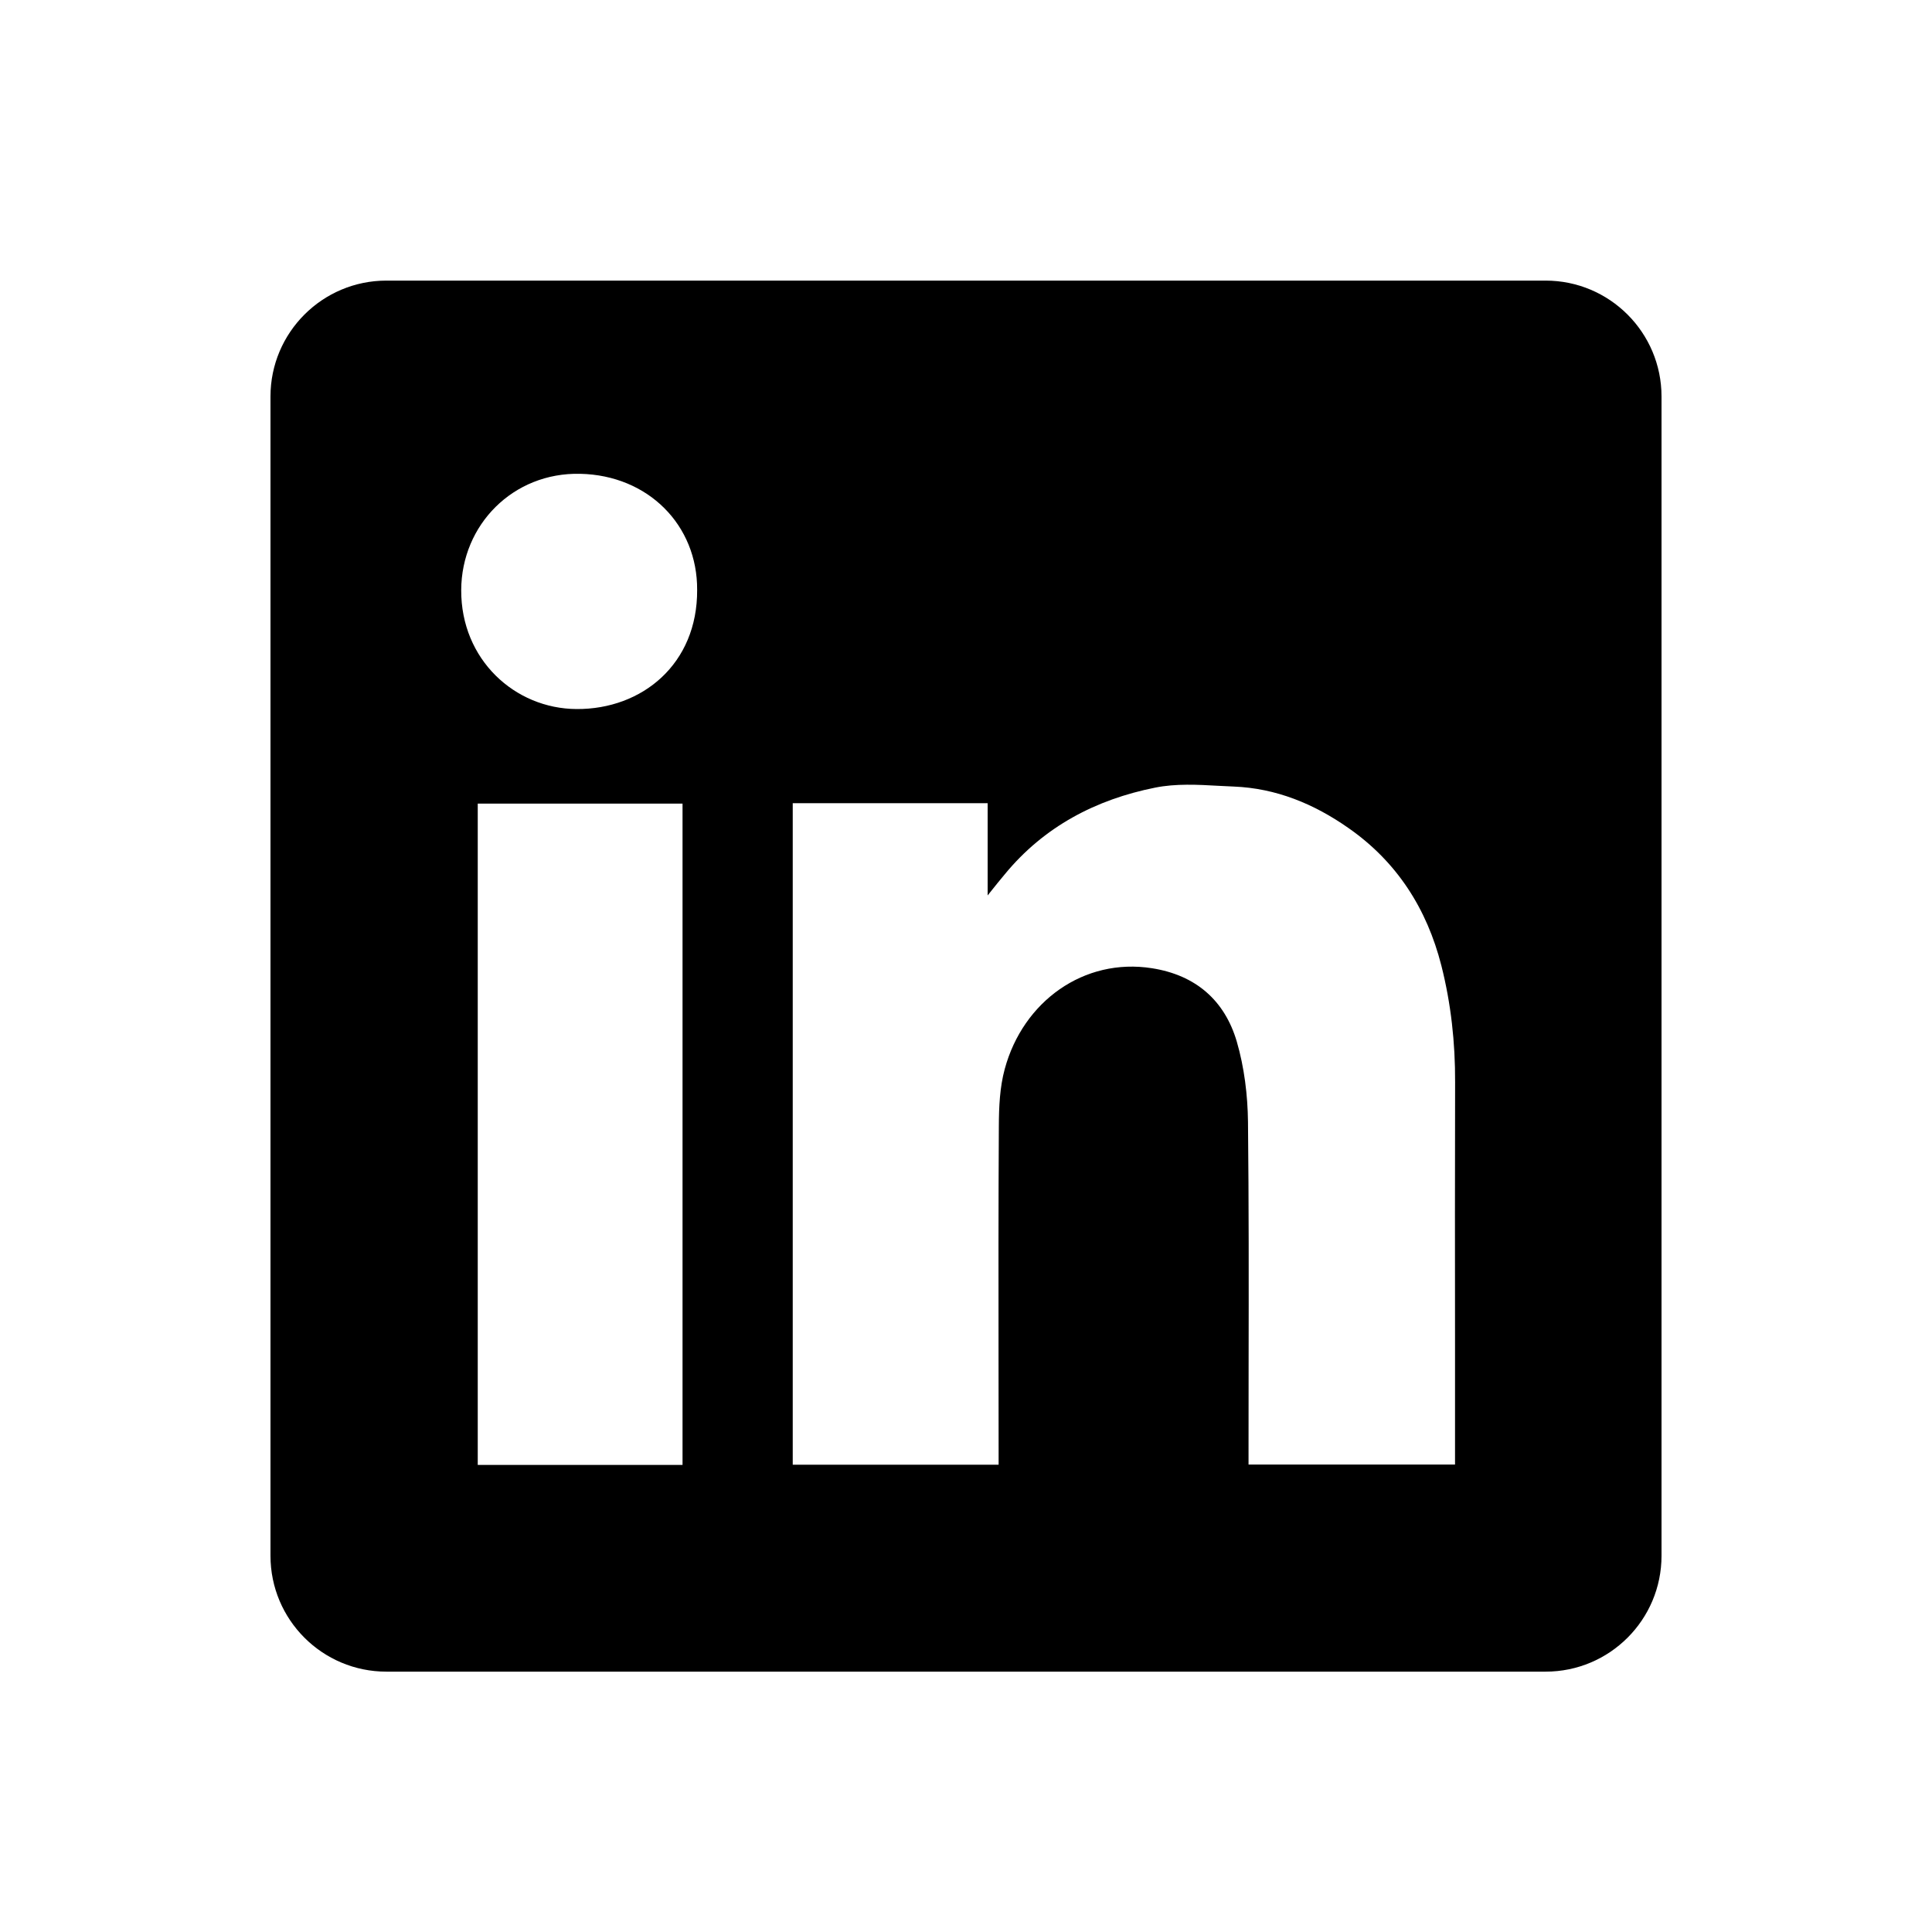
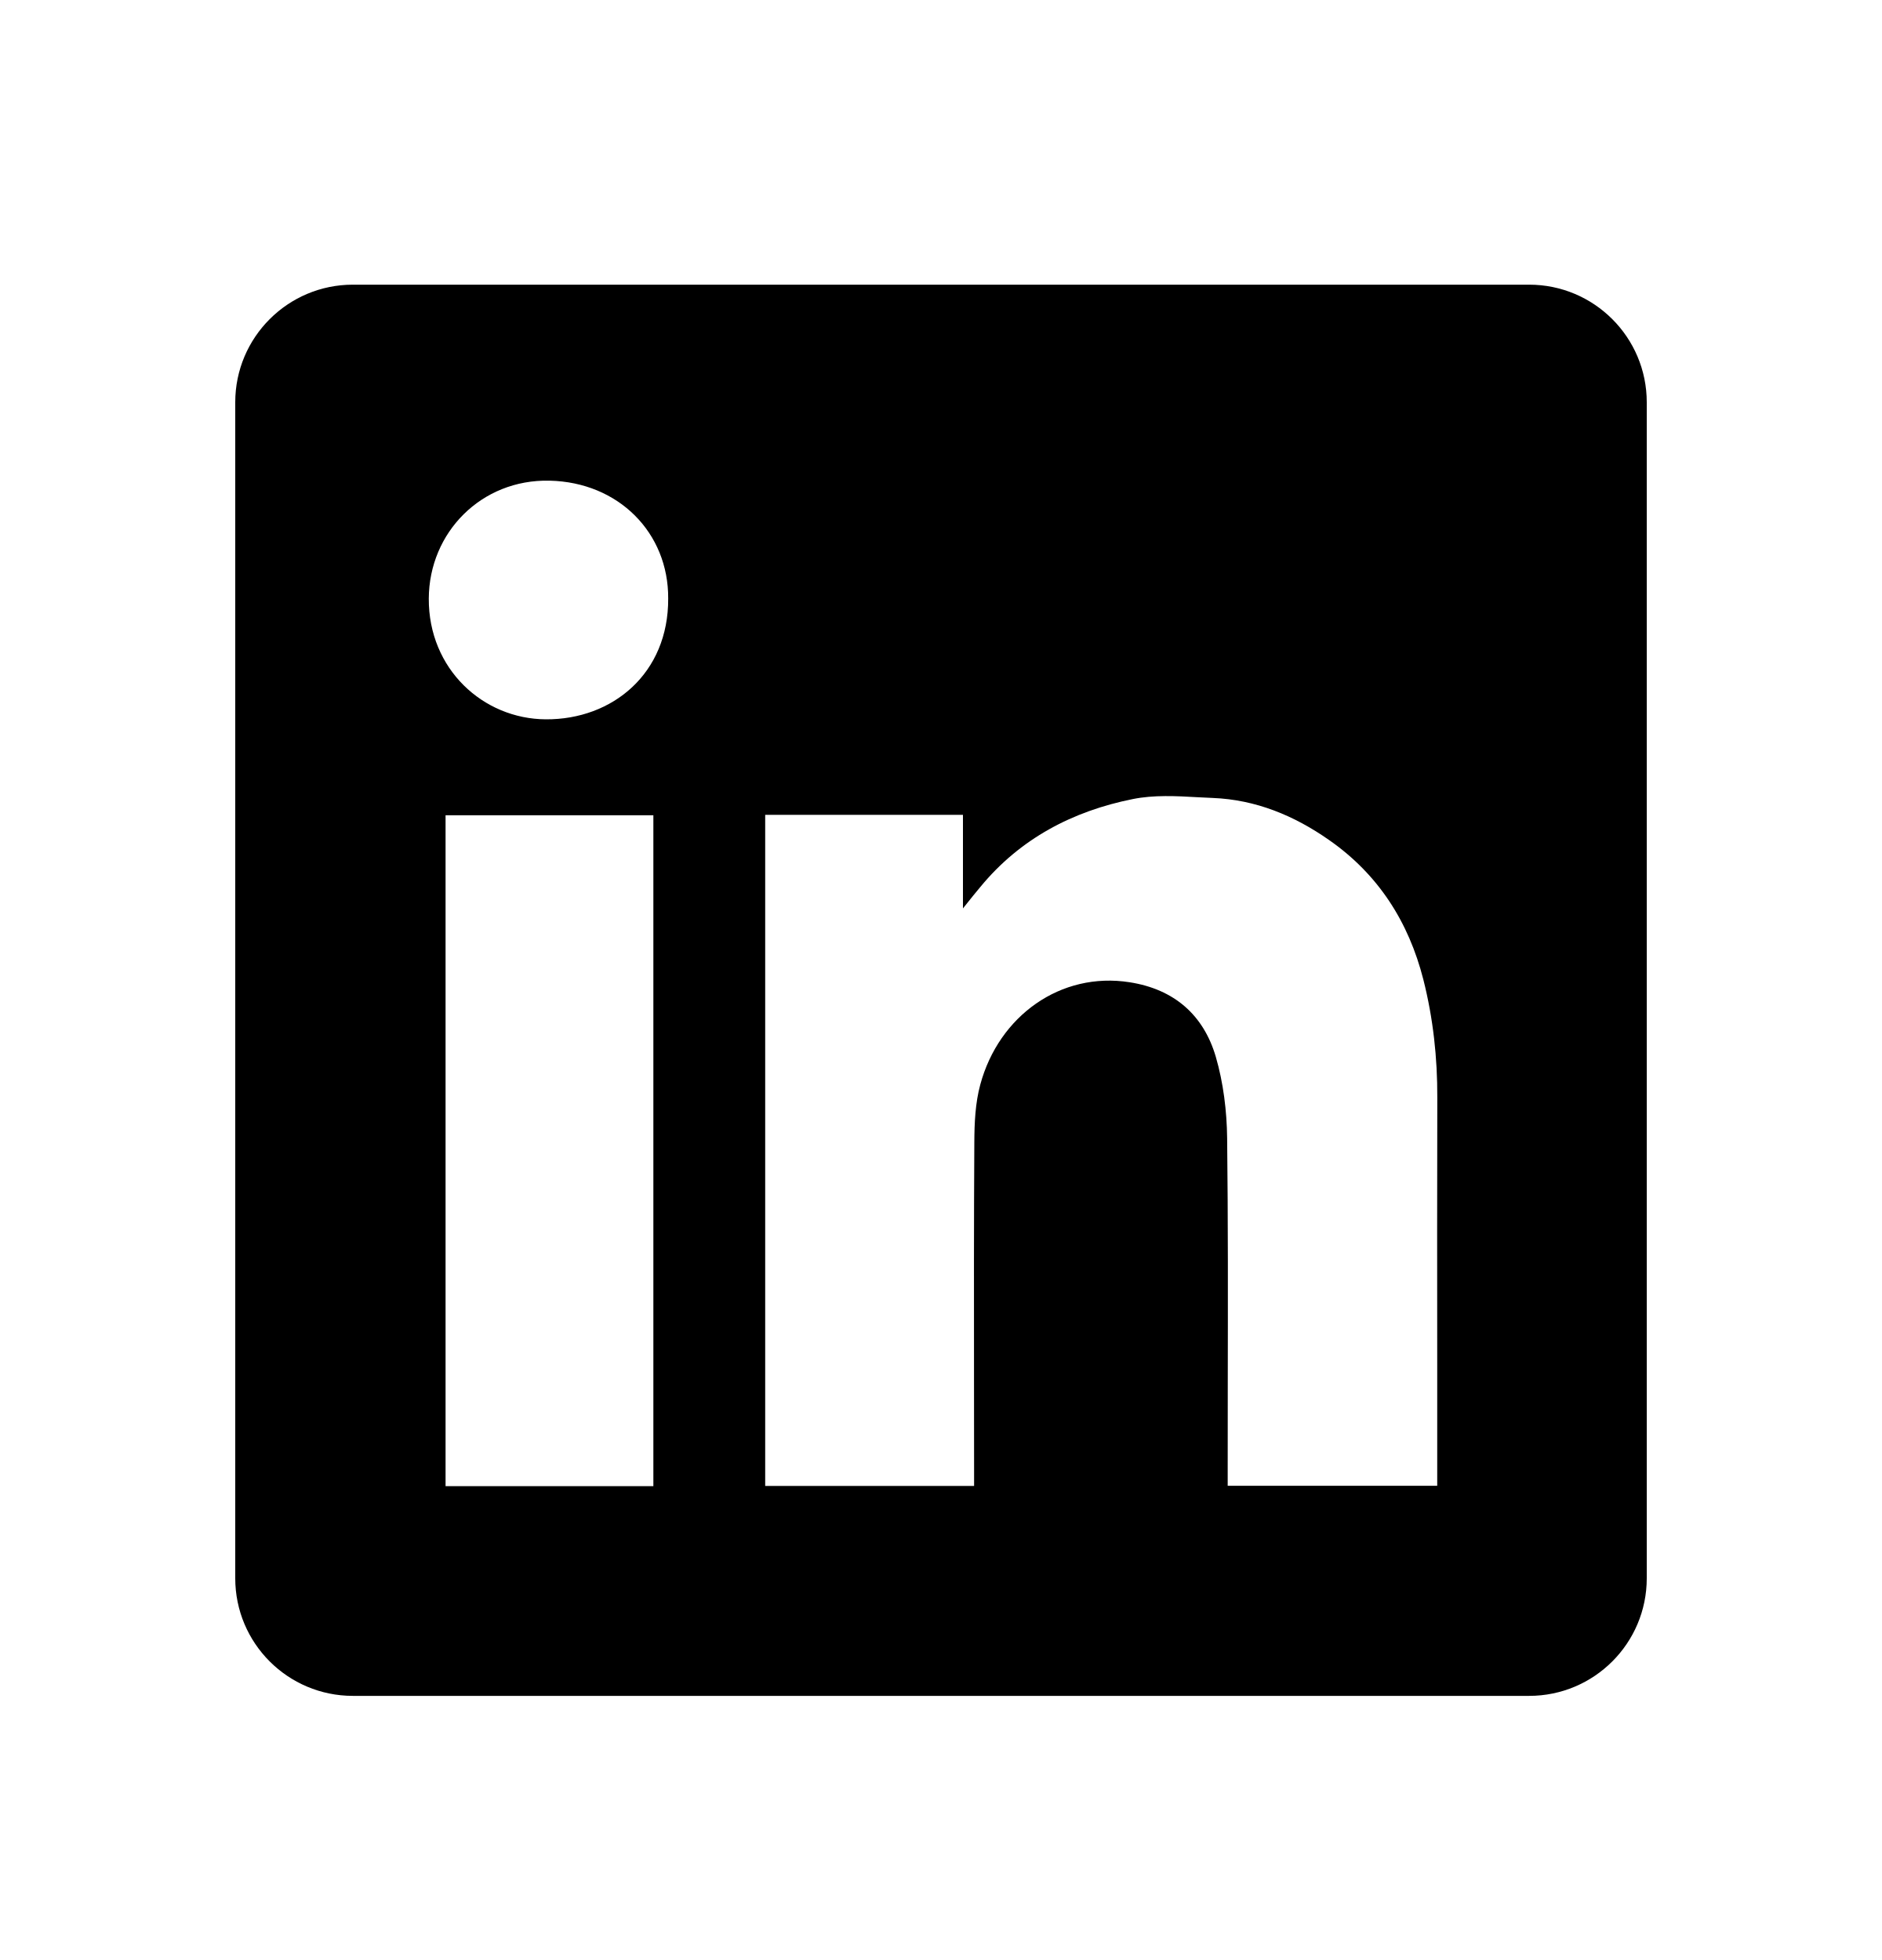
- <svg xmlns="http://www.w3.org/2000/svg" width="25" height="25" viewBox="0 0 25 25" fill="none">
-   <path fill-rule="evenodd" clip-rule="evenodd" d="M5 3.631C4.172 3.631 3.5 4.303 3.5 5.131V20.131C3.5 20.96 4.172 21.631 5 21.631H20C20.828 21.631 21.5 20.96 21.5 20.131V5.131C21.5 4.303 20.828 3.631 20 3.631H5ZM9.021 7.634C9.026 8.59 8.311 9.18 7.461 9.175C6.661 9.171 5.964 8.534 5.968 7.635C5.972 6.79 6.64 6.111 7.508 6.131C8.388 6.15 9.026 6.796 9.021 7.634ZM12.78 10.393H10.26H10.258V18.953H12.922V18.753C12.922 18.373 12.921 17.993 12.921 17.613C12.92 16.599 12.919 15.585 12.925 14.571C12.926 14.325 12.937 14.069 13.001 13.834C13.238 12.957 14.027 12.39 14.907 12.529C15.473 12.618 15.847 12.945 16.004 13.478C16.101 13.812 16.145 14.17 16.149 14.518C16.16 15.565 16.159 16.613 16.157 17.66C16.157 18.03 16.156 18.4 16.156 18.77V18.951H18.828V18.746C18.828 18.294 18.828 17.842 18.828 17.39C18.827 16.261 18.826 15.131 18.829 14.002C18.831 13.491 18.776 12.988 18.651 12.494C18.464 11.76 18.077 11.152 17.448 10.714C17.003 10.402 16.513 10.2 15.966 10.178C15.904 10.175 15.841 10.172 15.778 10.169C15.498 10.153 15.214 10.138 14.947 10.192C14.182 10.345 13.51 10.695 13.002 11.313C12.943 11.383 12.885 11.455 12.799 11.563L12.78 11.587V10.393ZM6.182 18.956H8.832V10.399H6.182V18.956Z" fill="black" />
+ <svg xmlns="http://www.w3.org/2000/svg" width="24" height="25" viewBox="0 0 24 25" fill="none">
+   <path fill-rule="evenodd" clip-rule="evenodd" d="M4.5 3.631C3.672 3.631 3 4.303 3 5.131V20.131C3 20.96 3.672 21.631 4.5 21.631H19.5C20.328 21.631 21 20.96 21 20.131V5.131C21 4.303 20.328 3.631 19.5 3.631H4.5ZM8.521 7.634C8.526 8.59 7.811 9.18 6.961 9.175C6.161 9.171 5.464 8.534 5.468 7.635C5.472 6.79 6.14 6.111 7.008 6.131C7.888 6.15 8.526 6.796 8.521 7.634ZM12.28 10.393H9.76H9.758V18.953H12.422V18.753C12.422 18.373 12.421 17.993 12.421 17.613C12.42 16.599 12.419 15.585 12.425 14.571C12.426 14.325 12.437 14.069 12.501 13.834C12.738 12.957 13.527 12.39 14.407 12.529C14.973 12.618 15.347 12.945 15.504 13.478C15.601 13.812 15.645 14.17 15.649 14.518C15.661 15.565 15.659 16.613 15.657 17.66C15.657 18.03 15.656 18.4 15.656 18.77V18.951H18.328V18.746C18.328 18.294 18.328 17.842 18.328 17.39C18.327 16.261 18.326 15.131 18.329 14.002C18.331 13.491 18.276 12.988 18.151 12.494C17.964 11.76 17.577 11.152 16.948 10.714C16.503 10.402 16.013 10.2 15.466 10.178C15.404 10.175 15.341 10.172 15.278 10.169C14.998 10.153 14.714 10.138 14.447 10.192C13.682 10.345 13.01 10.695 12.502 11.313C12.443 11.383 12.385 11.455 12.299 11.563L12.28 11.587V10.393ZM5.682 18.956H8.332V10.399H5.682V18.956Z" fill="black" />
</svg>
